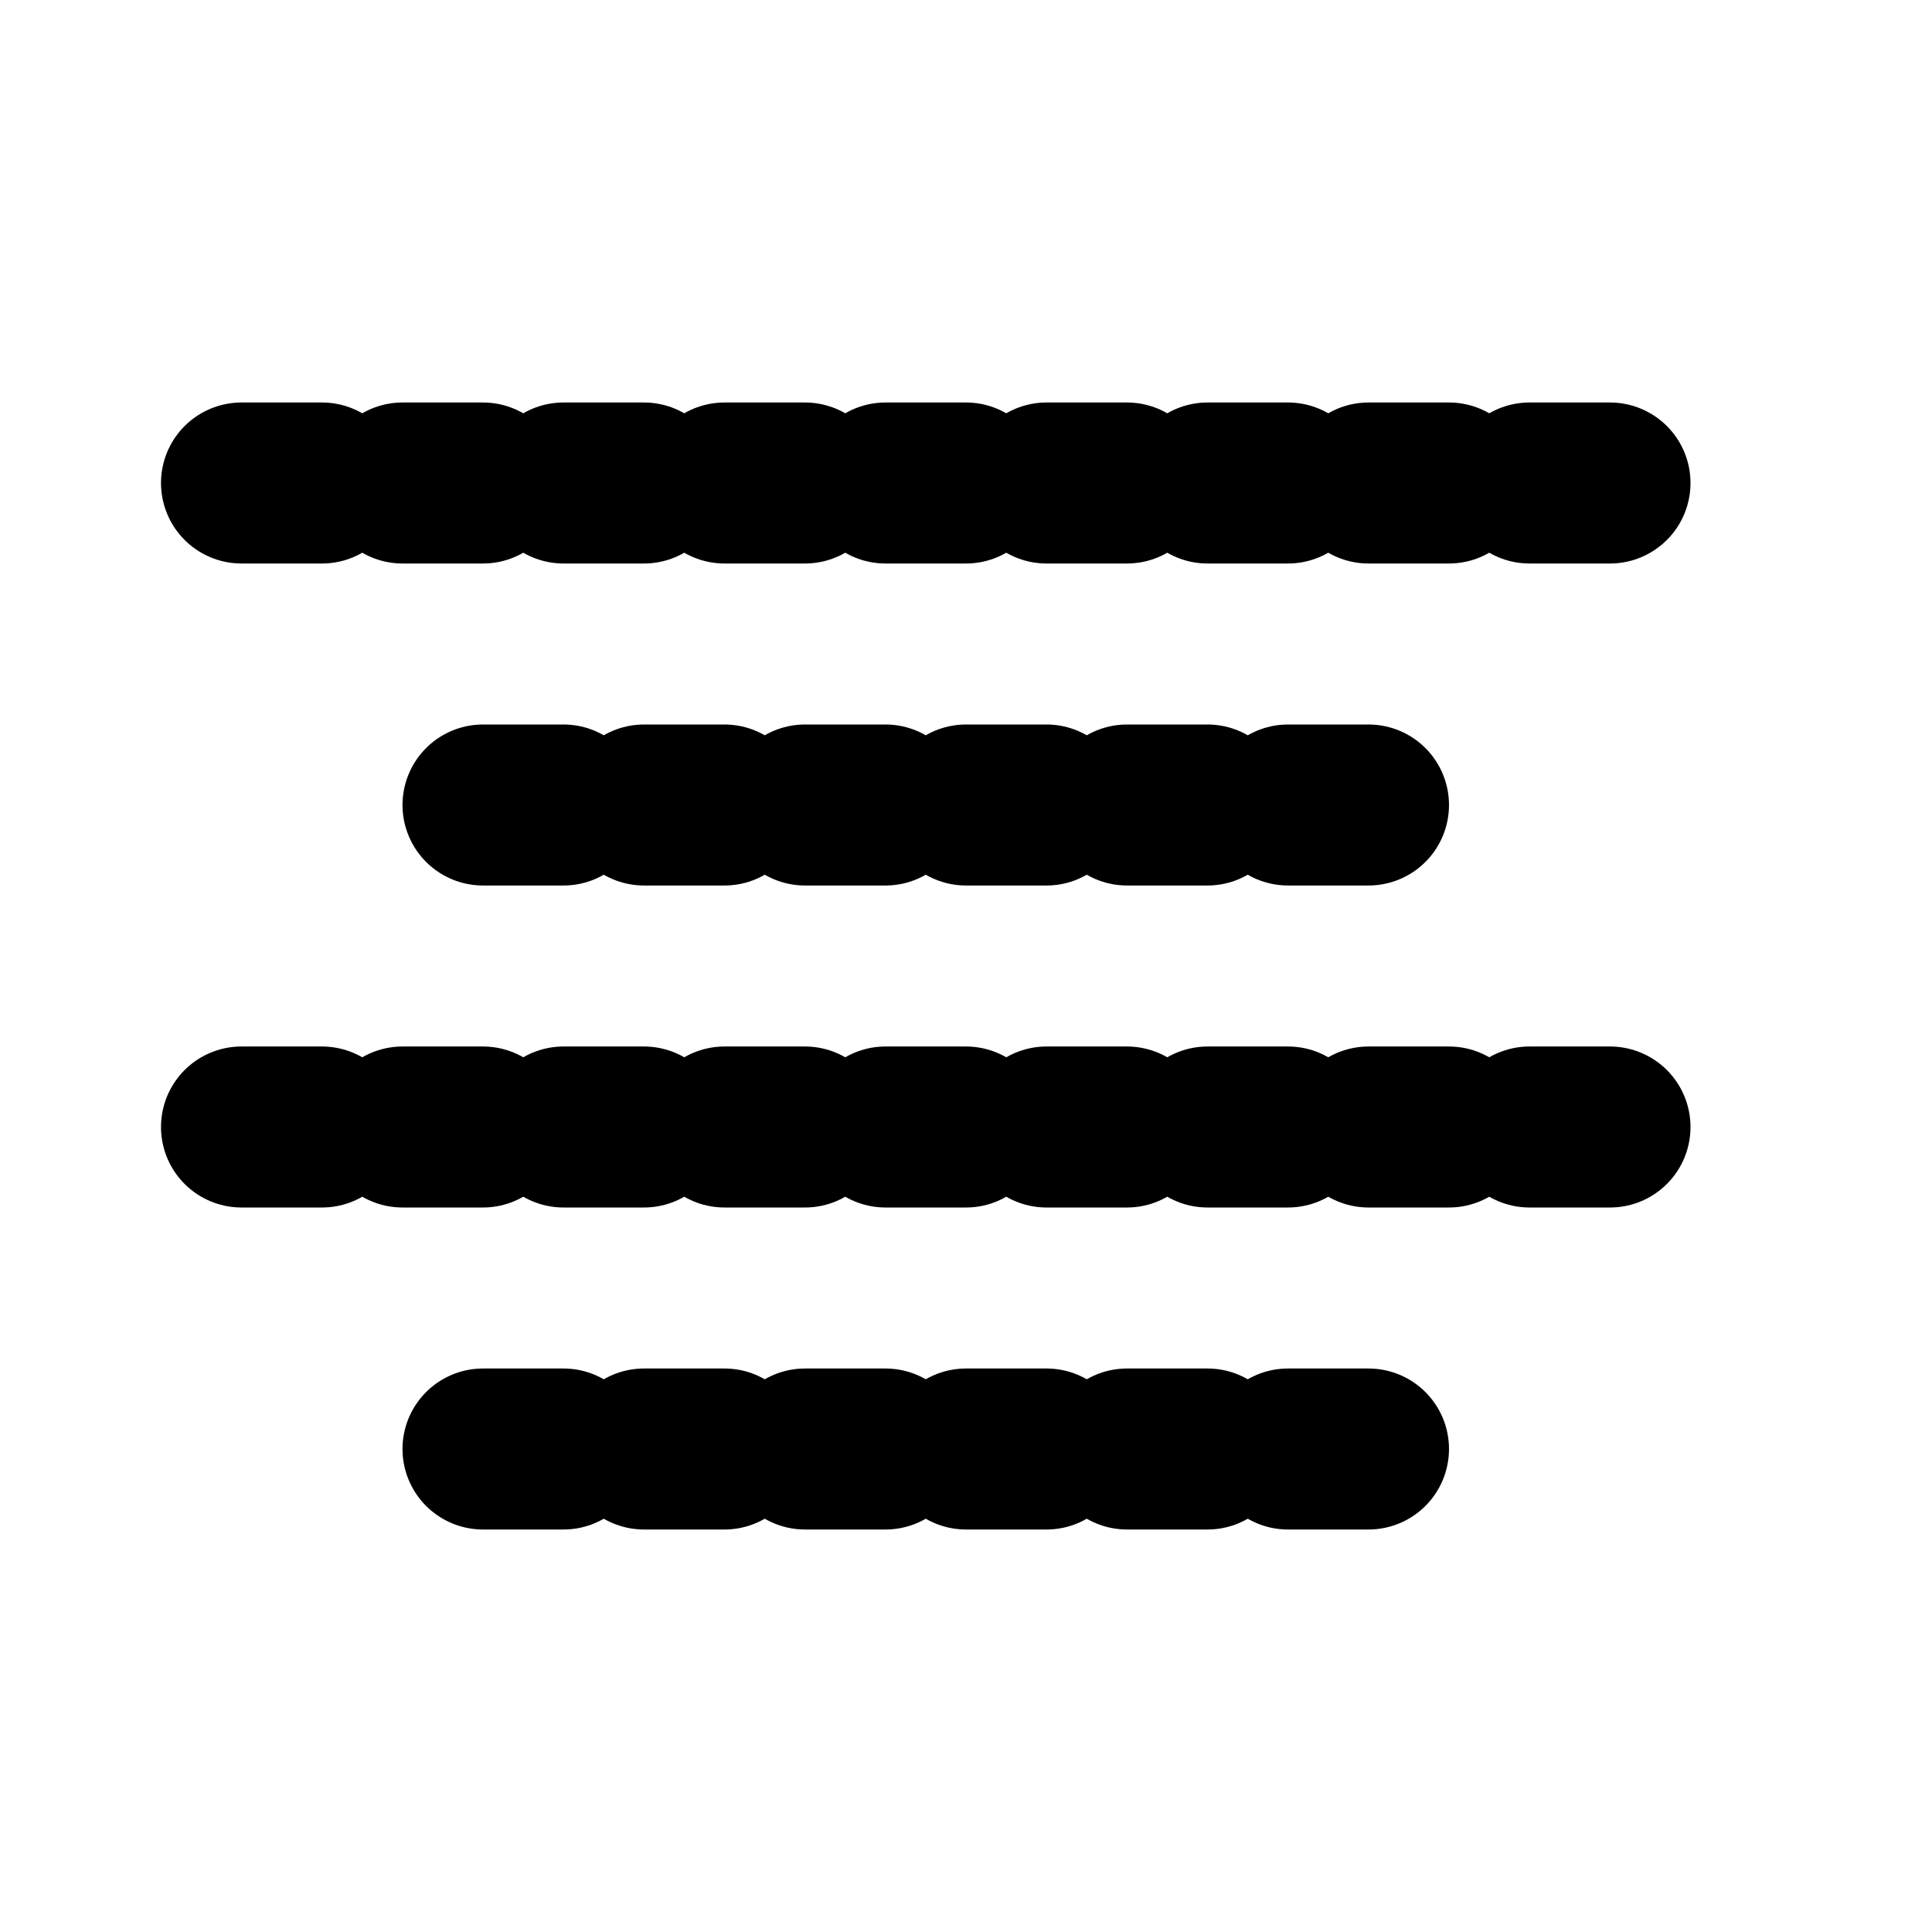
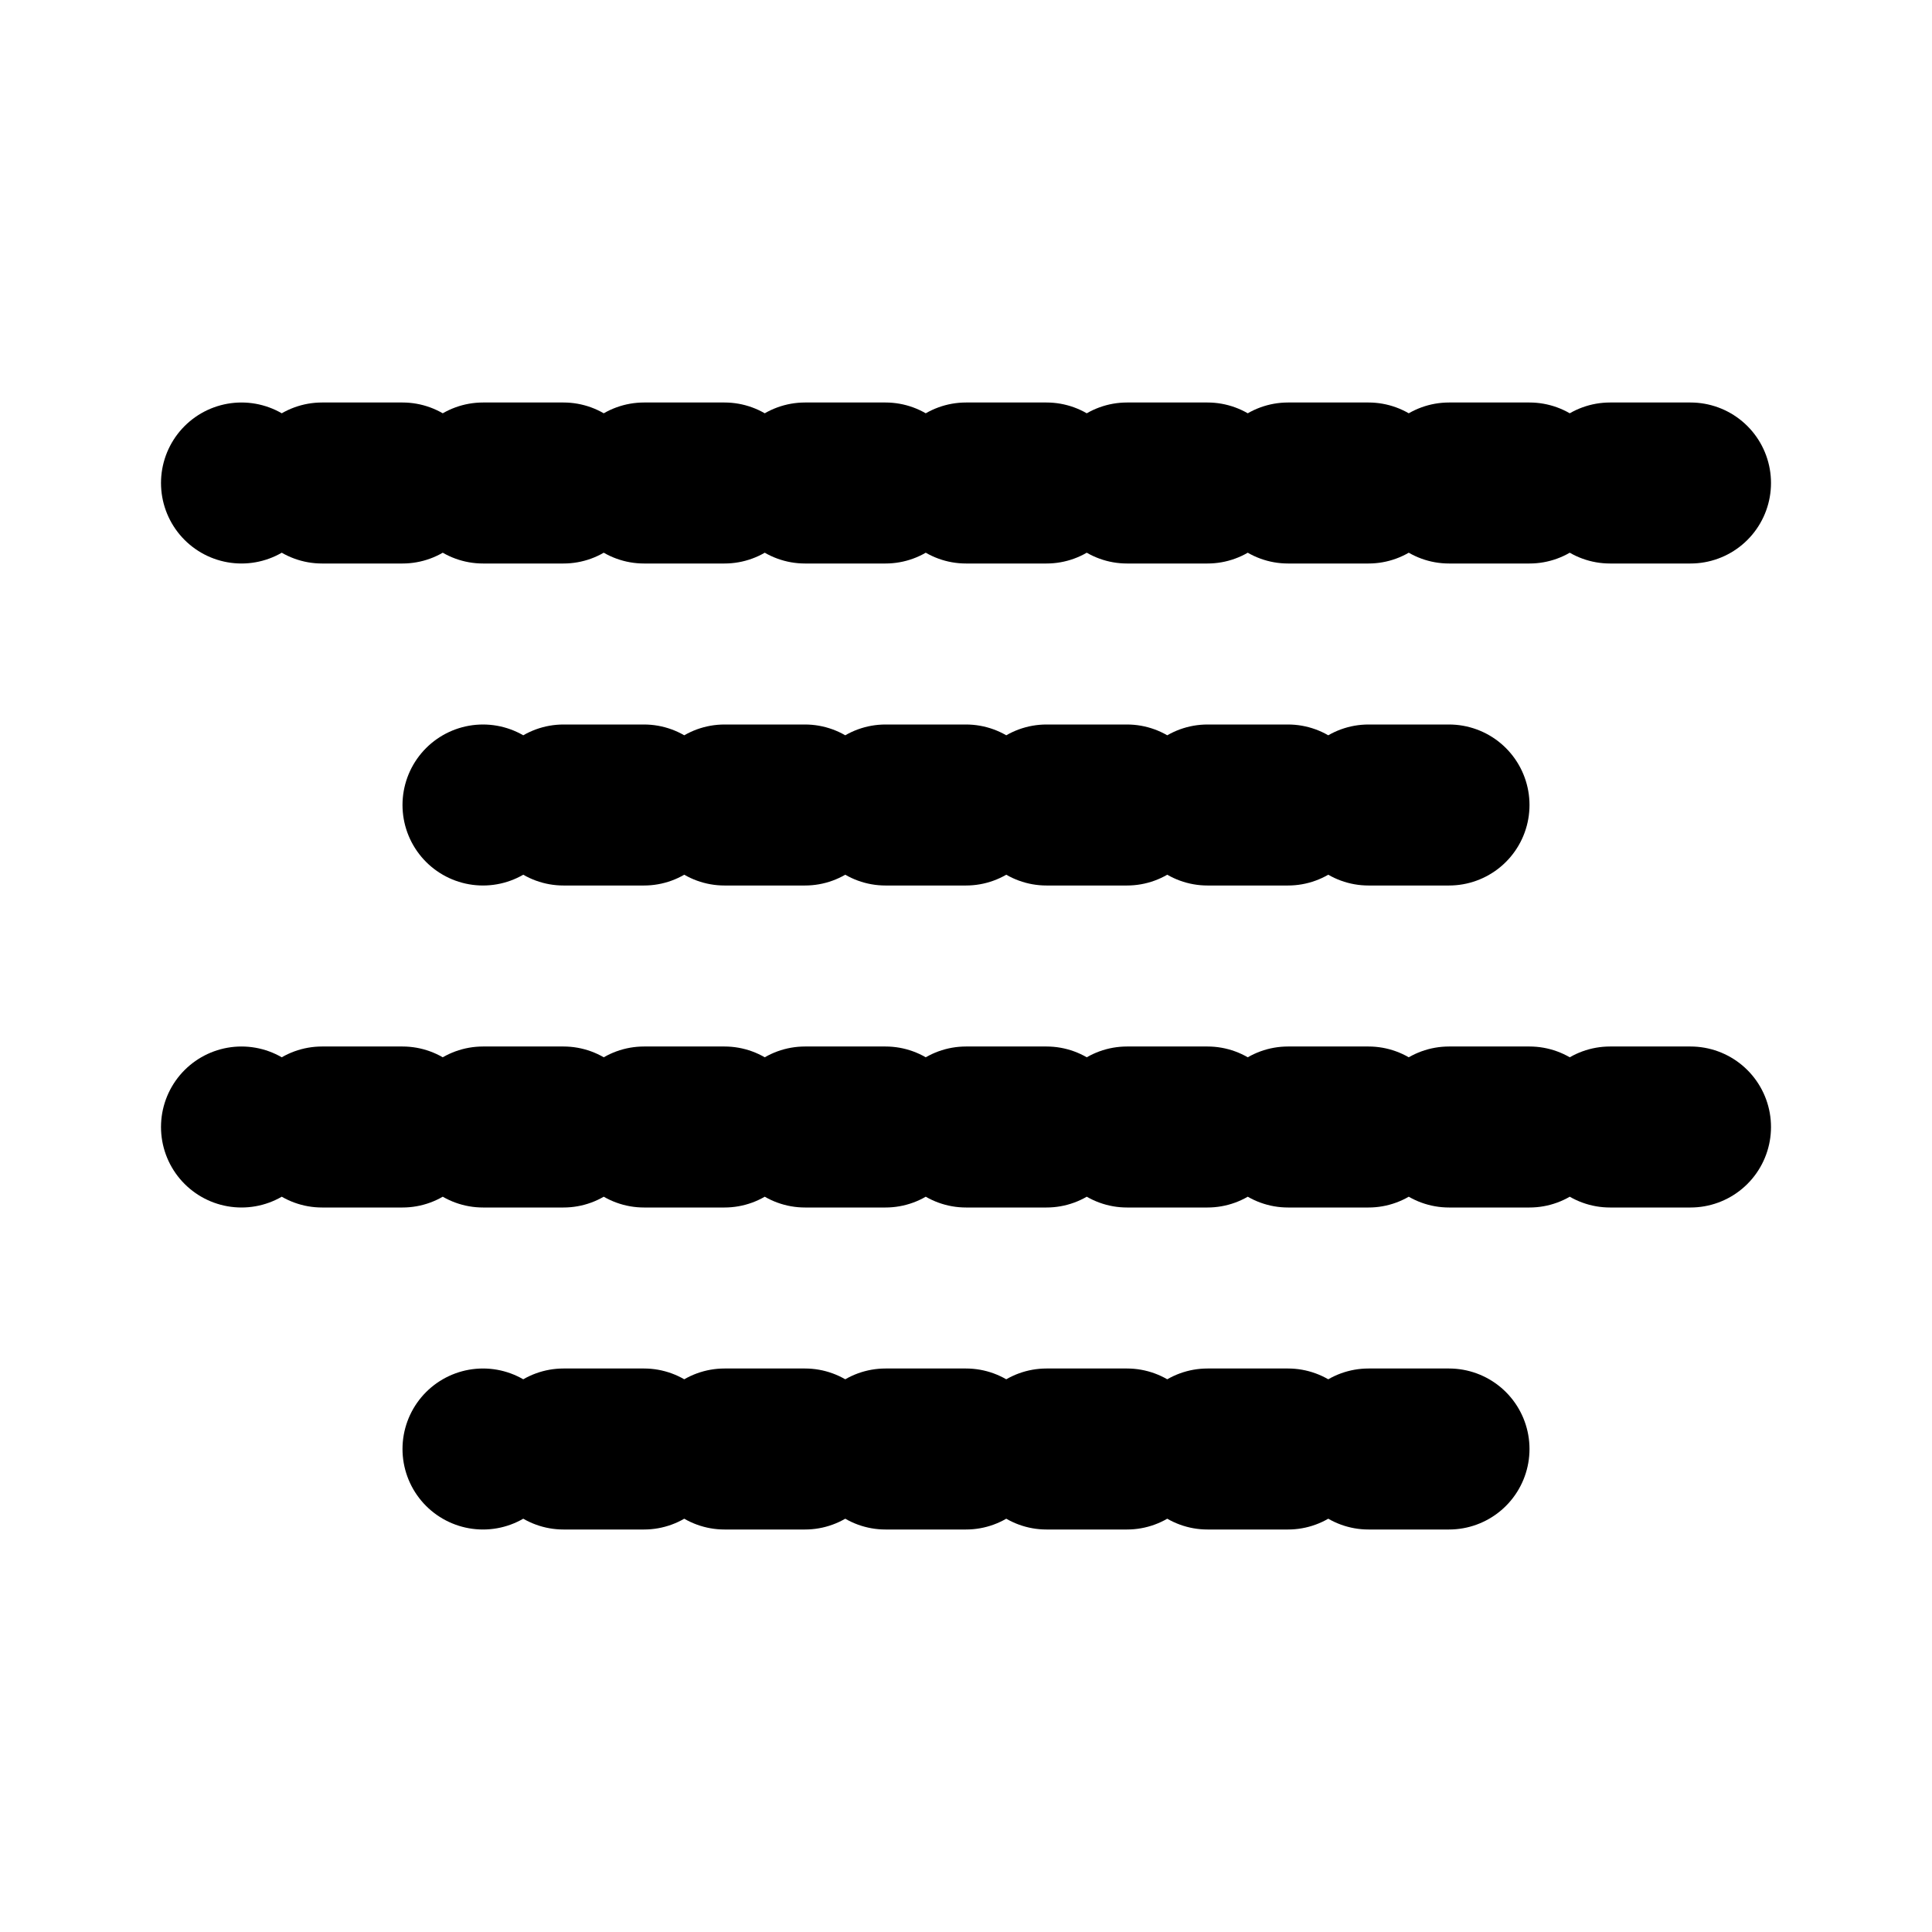
<svg viewBox="0 0 24 24" fill="none" stroke="currentColor" stroke-width="2" stroke-linecap="round" stroke-linejoin="round" aria-label="align-center">
  <g id="align-center-g">
    <rect width="24" height="24" fill="transparent" stroke="none" pointer-events="all" />
    <g pointer-events="none">
-       <line x1="18" y1="10" x2="6" y2="10" pathLength="1" stroke-dasharray="1" stroke-dashoffset="1">
+       <line x1="18" y1="10" x2="6" y2="10" pathLength="1" stroke-dasharray="1" stroke-dashoffset="0">
        <animate attributeName="stroke-dashoffset" values="1; 0; 0" keyTimes="0; 0.6; 1" dur="0.6s" begin="align-center-g.mouseover" calcMode="spline" keySplines="0.4 0 0.2 1; 0.4 0 0.2 1" fill="freeze" />
      </line>
    </g>
    <g pointer-events="none">
-       <line x1="21" y1="6" x2="3" y2="6" pathLength="1" stroke-dasharray="1" stroke-dashoffset="1">
+       <line x1="21" y1="6" x2="3" y2="6" pathLength="1" stroke-dasharray="1" stroke-dashoffset="0">
        <animate attributeName="stroke-dashoffset" values="1; 0; 0" keyTimes="0; 0.6; 1" dur="0.6s" begin="align-center-g.mouseover" calcMode="spline" keySplines="0.4 0 0.2 1; 0.4 0 0.2 1" fill="freeze" />
      </line>
    </g>
    <g pointer-events="none">
-       <line x1="21" y1="14" x2="3" y2="14" pathLength="1" stroke-dasharray="1" stroke-dashoffset="1">
+       <line x1="21" y1="14" x2="3" y2="14" pathLength="1" stroke-dasharray="1" stroke-dashoffset="0">
        <animate attributeName="stroke-dashoffset" values="1; 0; 0" keyTimes="0; 0.6; 1" dur="0.6s" begin="align-center-g.mouseover" calcMode="spline" keySplines="0.4 0 0.2 1; 0.4 0 0.2 1" fill="freeze" />
      </line>
    </g>
    <g pointer-events="none">
-       <line x1="18" y1="18" x2="6" y2="18" pathLength="1" stroke-dasharray="1" stroke-dashoffset="1">
+       <line x1="18" y1="18" x2="6" y2="18" pathLength="1" stroke-dasharray="1" stroke-dashoffset="0">
        <animate attributeName="stroke-dashoffset" values="1; 0; 0" keyTimes="0; 0.6; 1" dur="0.6s" begin="align-center-g.mouseover" calcMode="spline" keySplines="0.4 0 0.2 1; 0.4 0 0.2 1" fill="freeze" />
      </line>
    </g>
  </g>
</svg>
